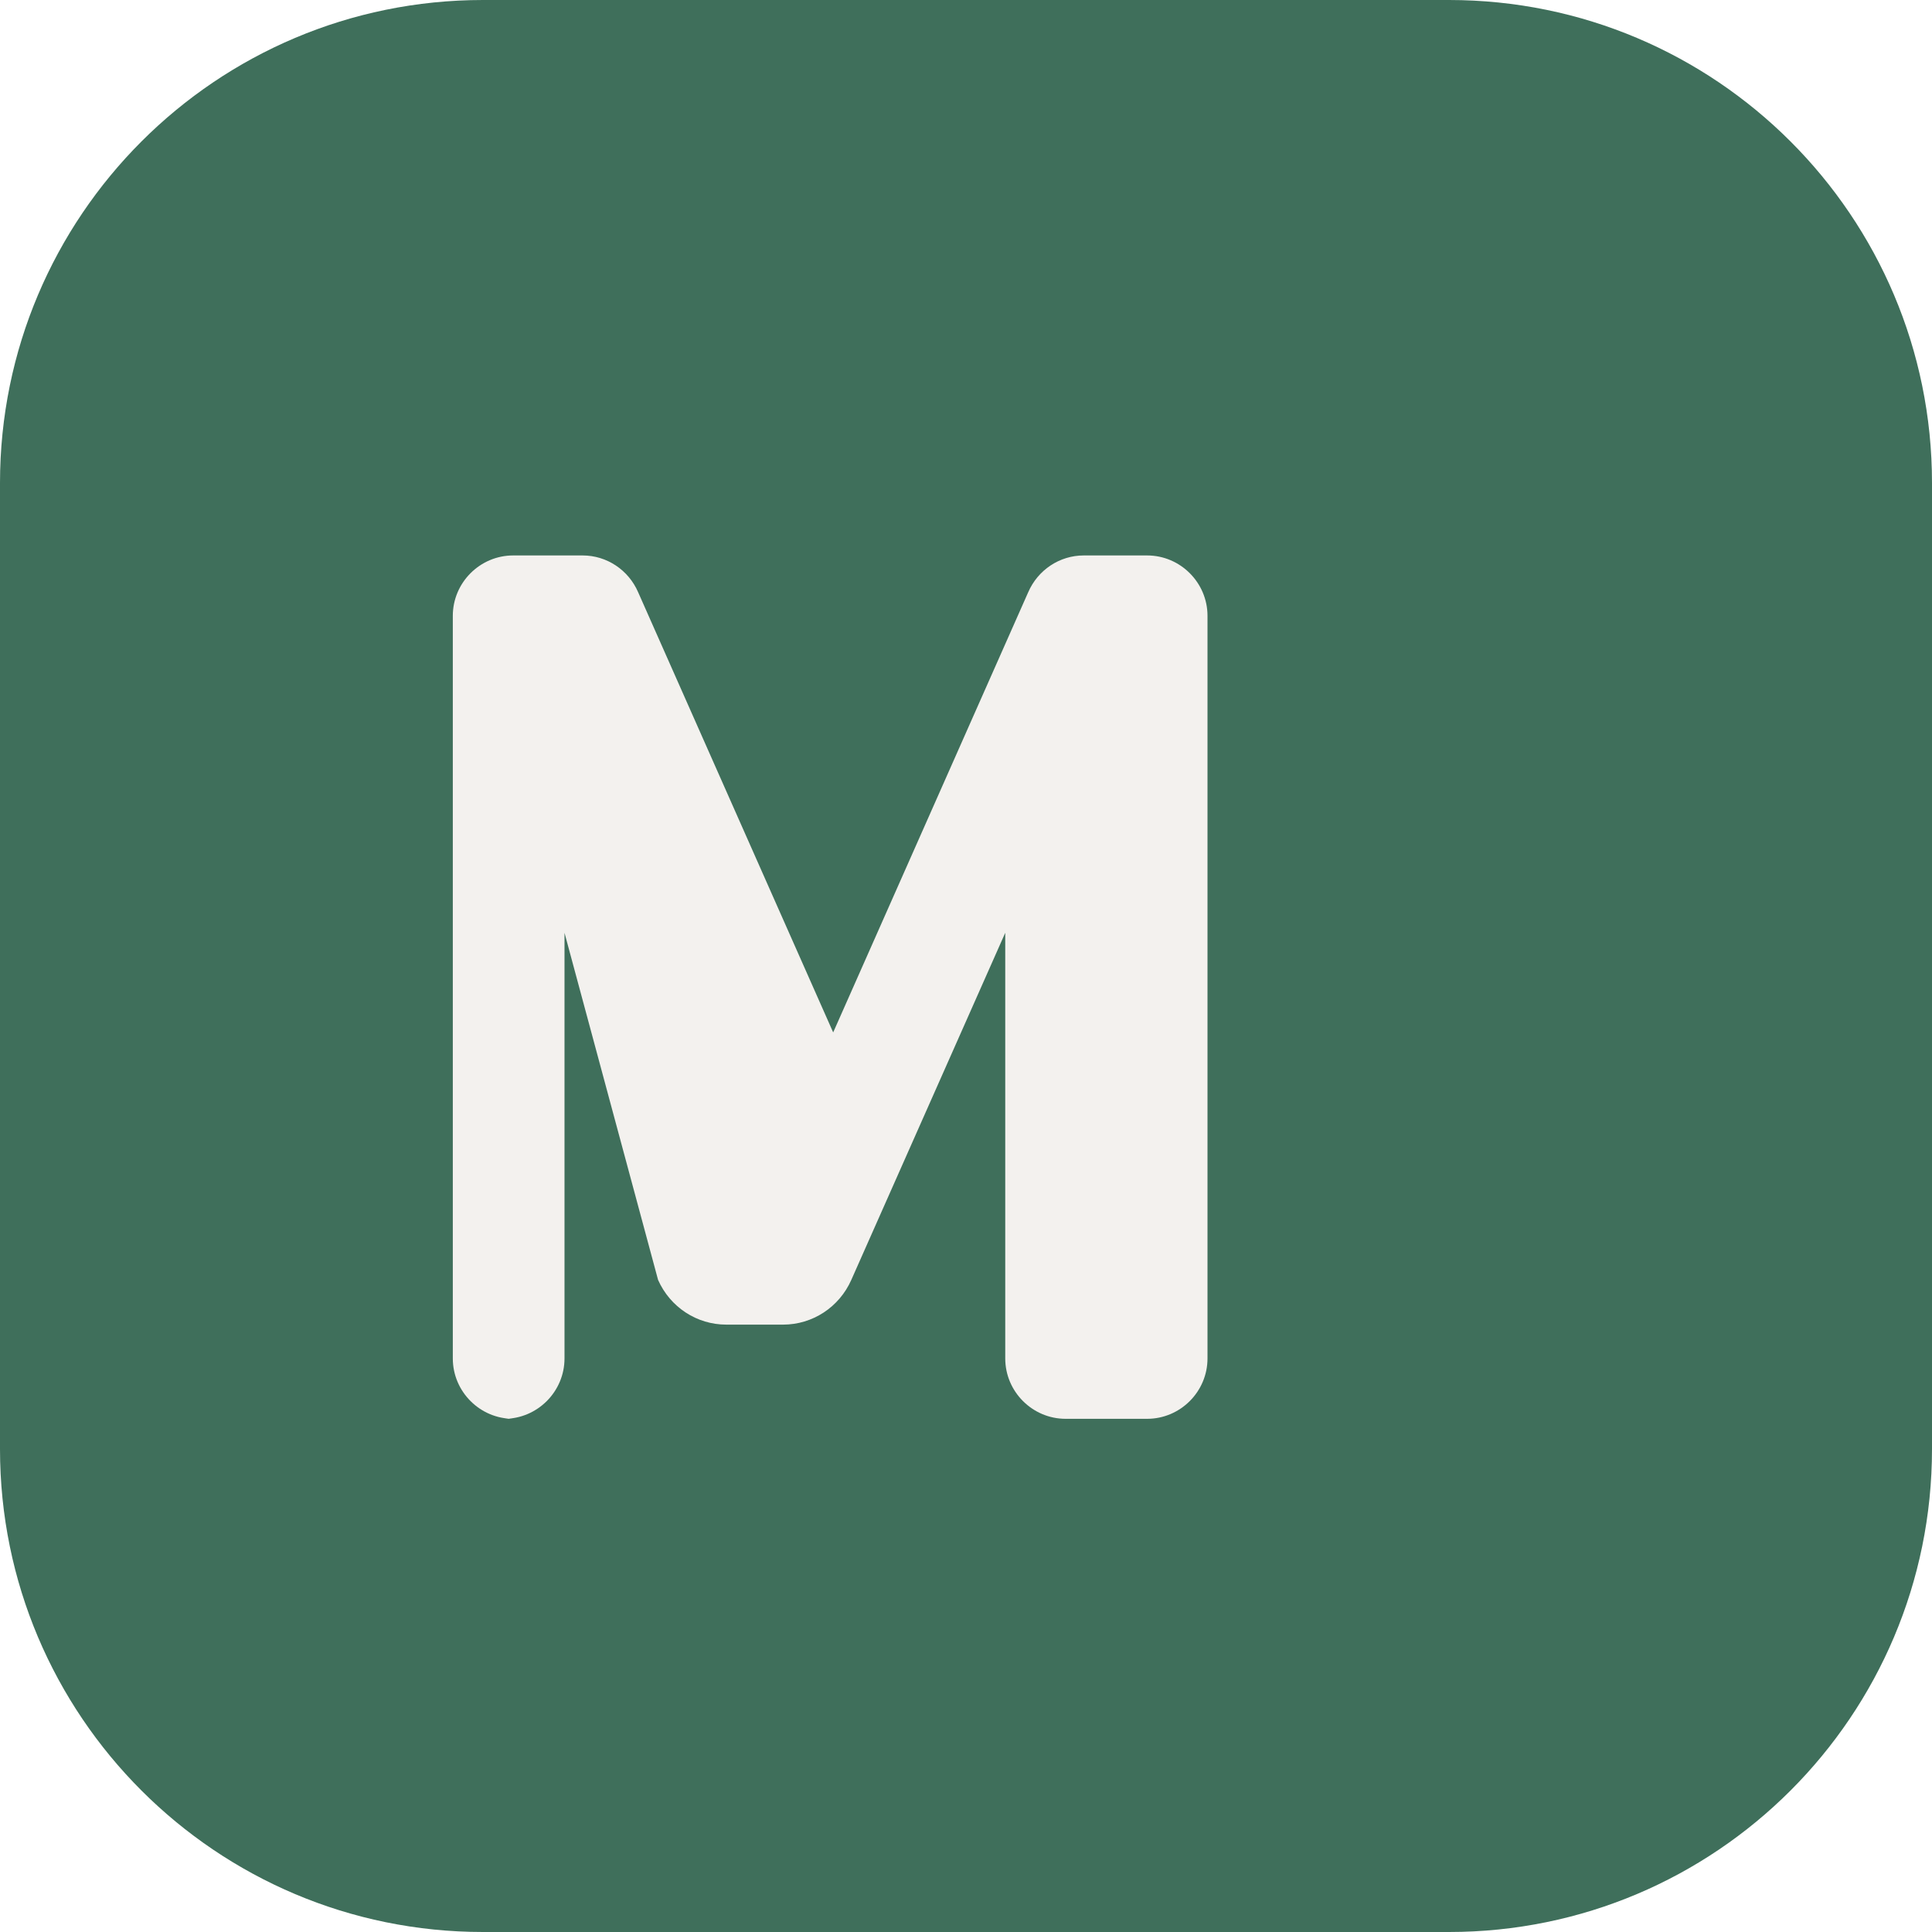
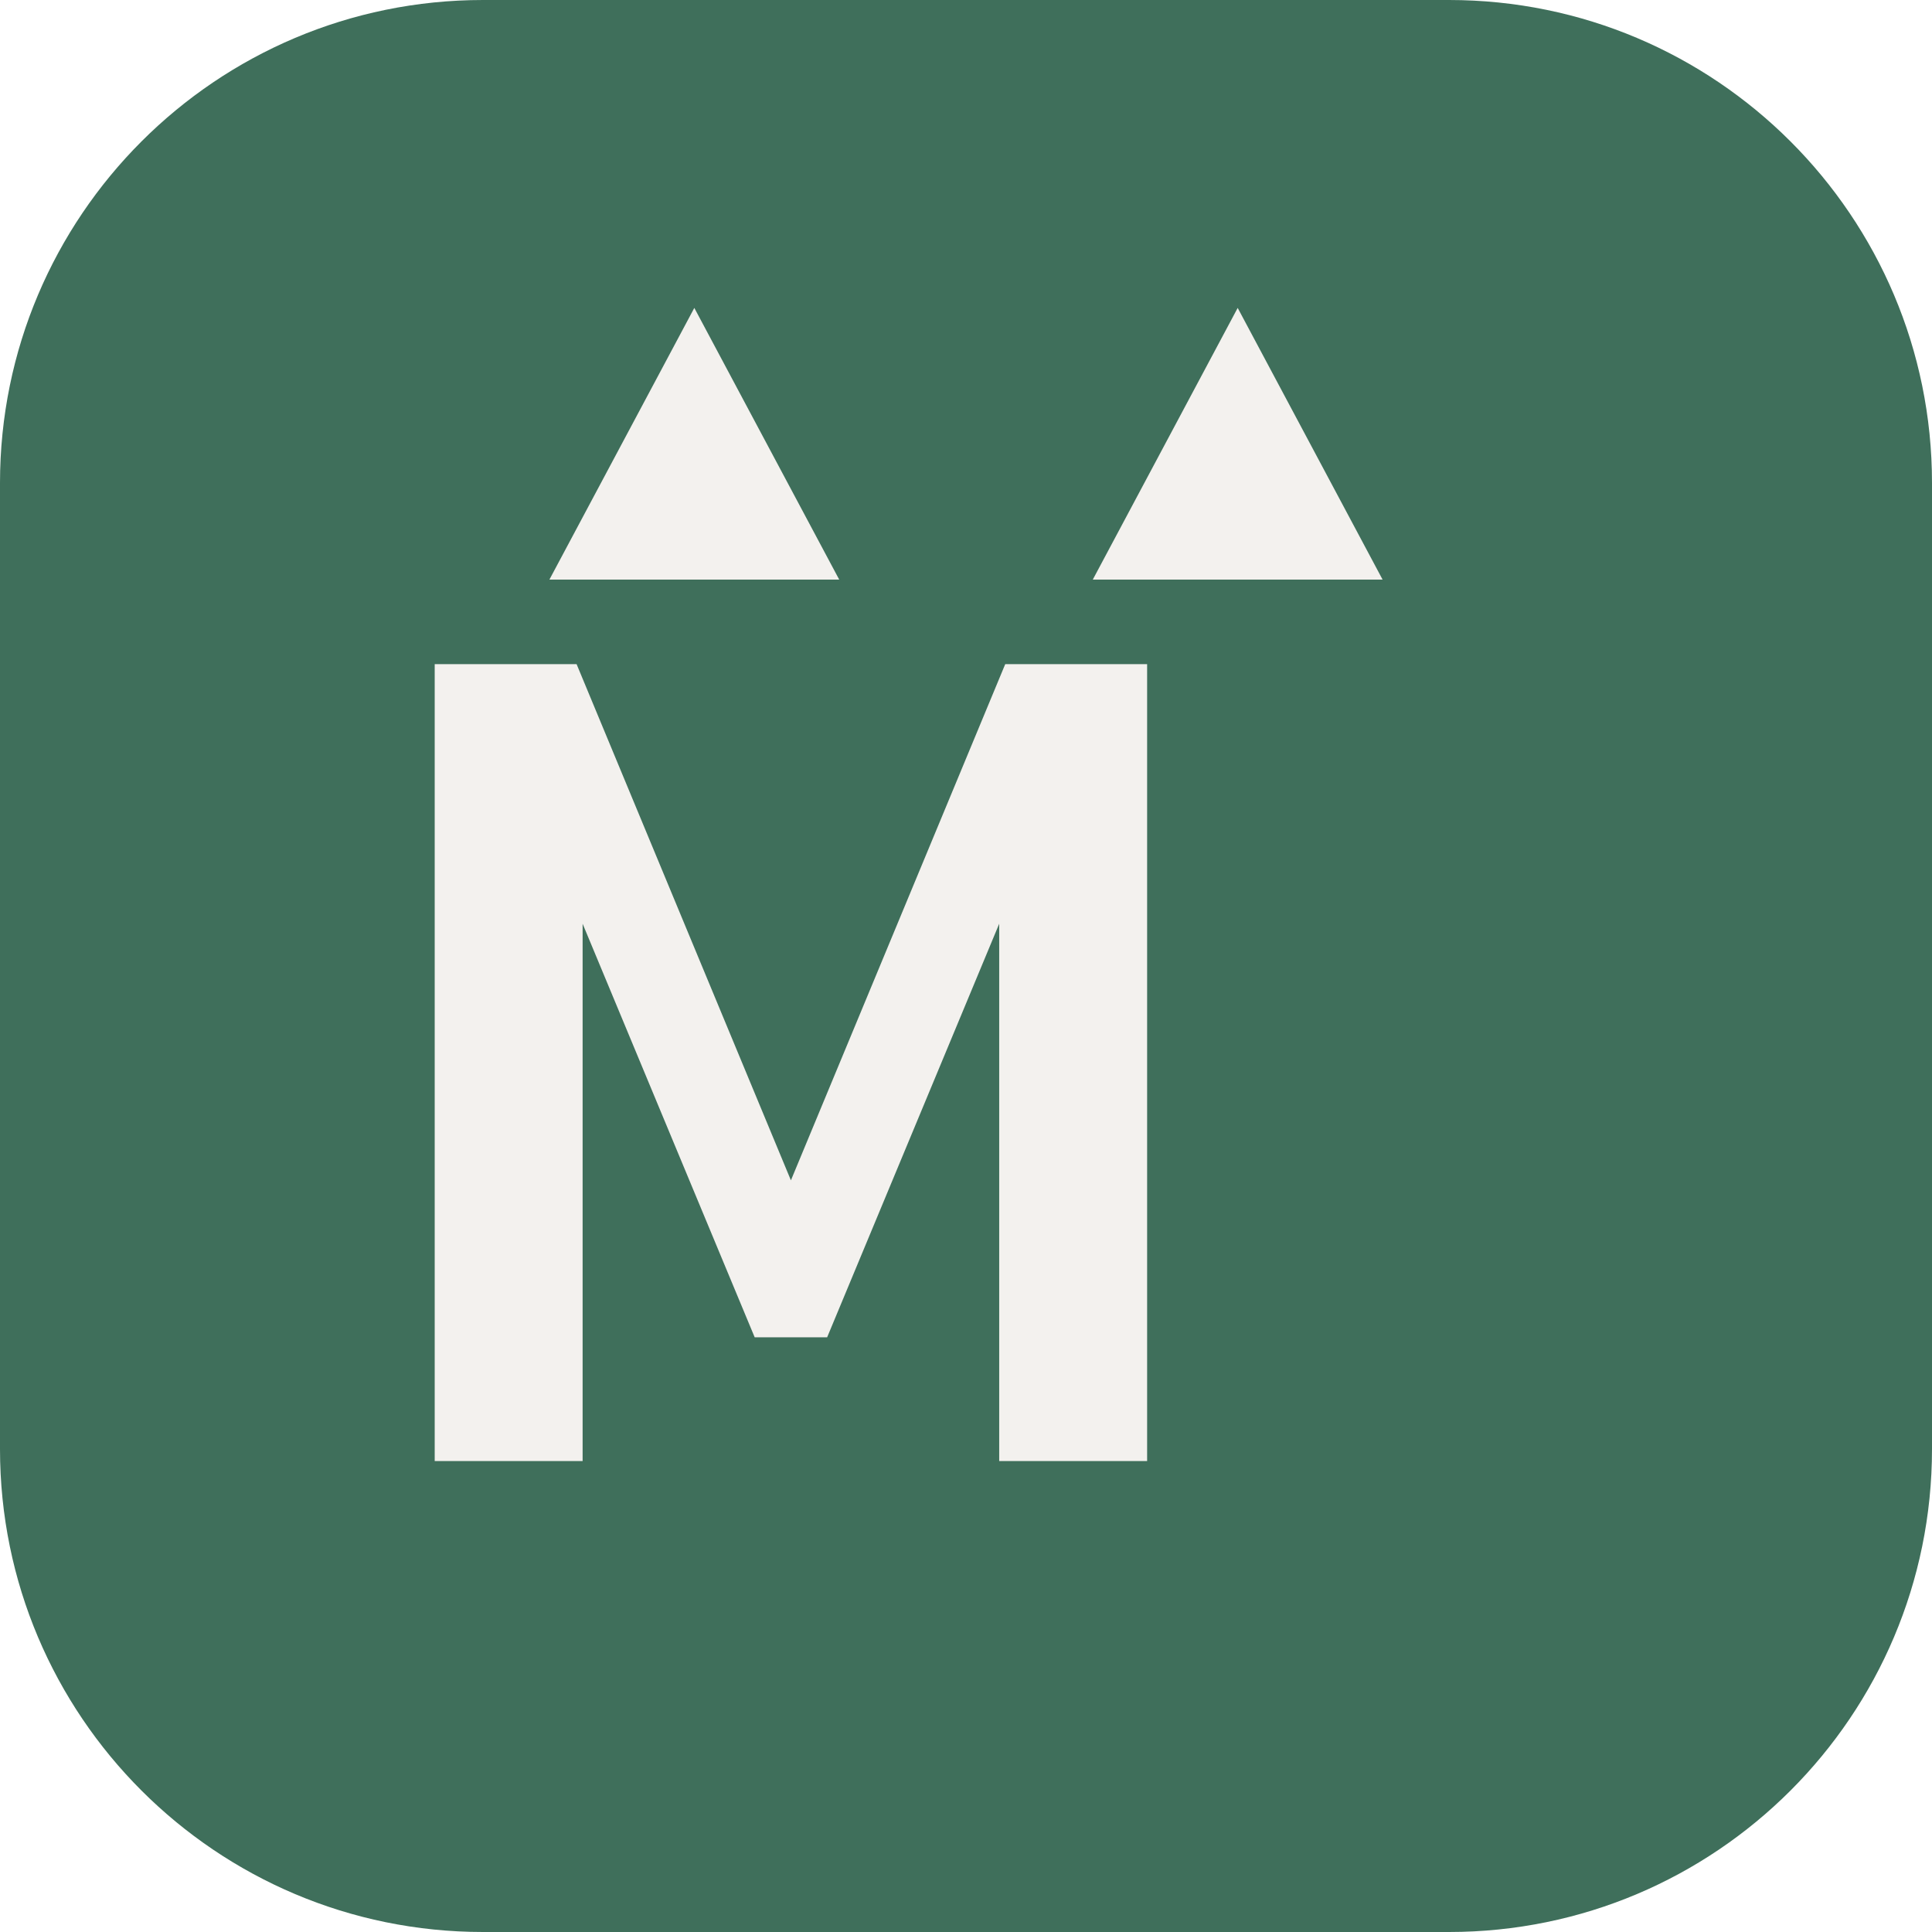
<svg xmlns="http://www.w3.org/2000/svg" viewBox="0 0 32 32" role="img" aria-label="Michimimos">
  <rect width="32" height="32" rx="8" fill="#3F6F5B" />
-   <path fill="#F3F1EE" d="M7.5 22.5V10.2c0-.55.45-1 1-1h1.15c.4 0 .76.24.92.61L13.8 17.1l3.23-7.29c.16-.37.52-.61.92-.61H19c.55 0 1 .45 1 1v12.3c0 .55-.45 1-1 1h-1.35c-.55 0-1-.45-1-1v-7.05l-2.55 5.75c-.2.45-.64.74-1.13.74h-.94c-.49 0-.93-.29-1.13-.74L9.35 15.45v7.05c0 .55-.45 1-1 1H8.5c-.55 0-1-.45-1-1z" />
+   <path fill="#F3F1EE" d="M9.1 9.6L11.5 5.1 13.9 9.6z" />
+   <path fill="#F3F1EE" d="M18.1 9.6L20.5 5.1 22.9 9.6z" />
+   <path fill="#F3F1EE" d="M7.2 24.2V11h2.35l3.55 8.55L16.65 11H19V24.2h-2.45v-8.9l-2.85 6.85h-1.2L9.65 15.3v8.9H7.2z" />
</svg>
